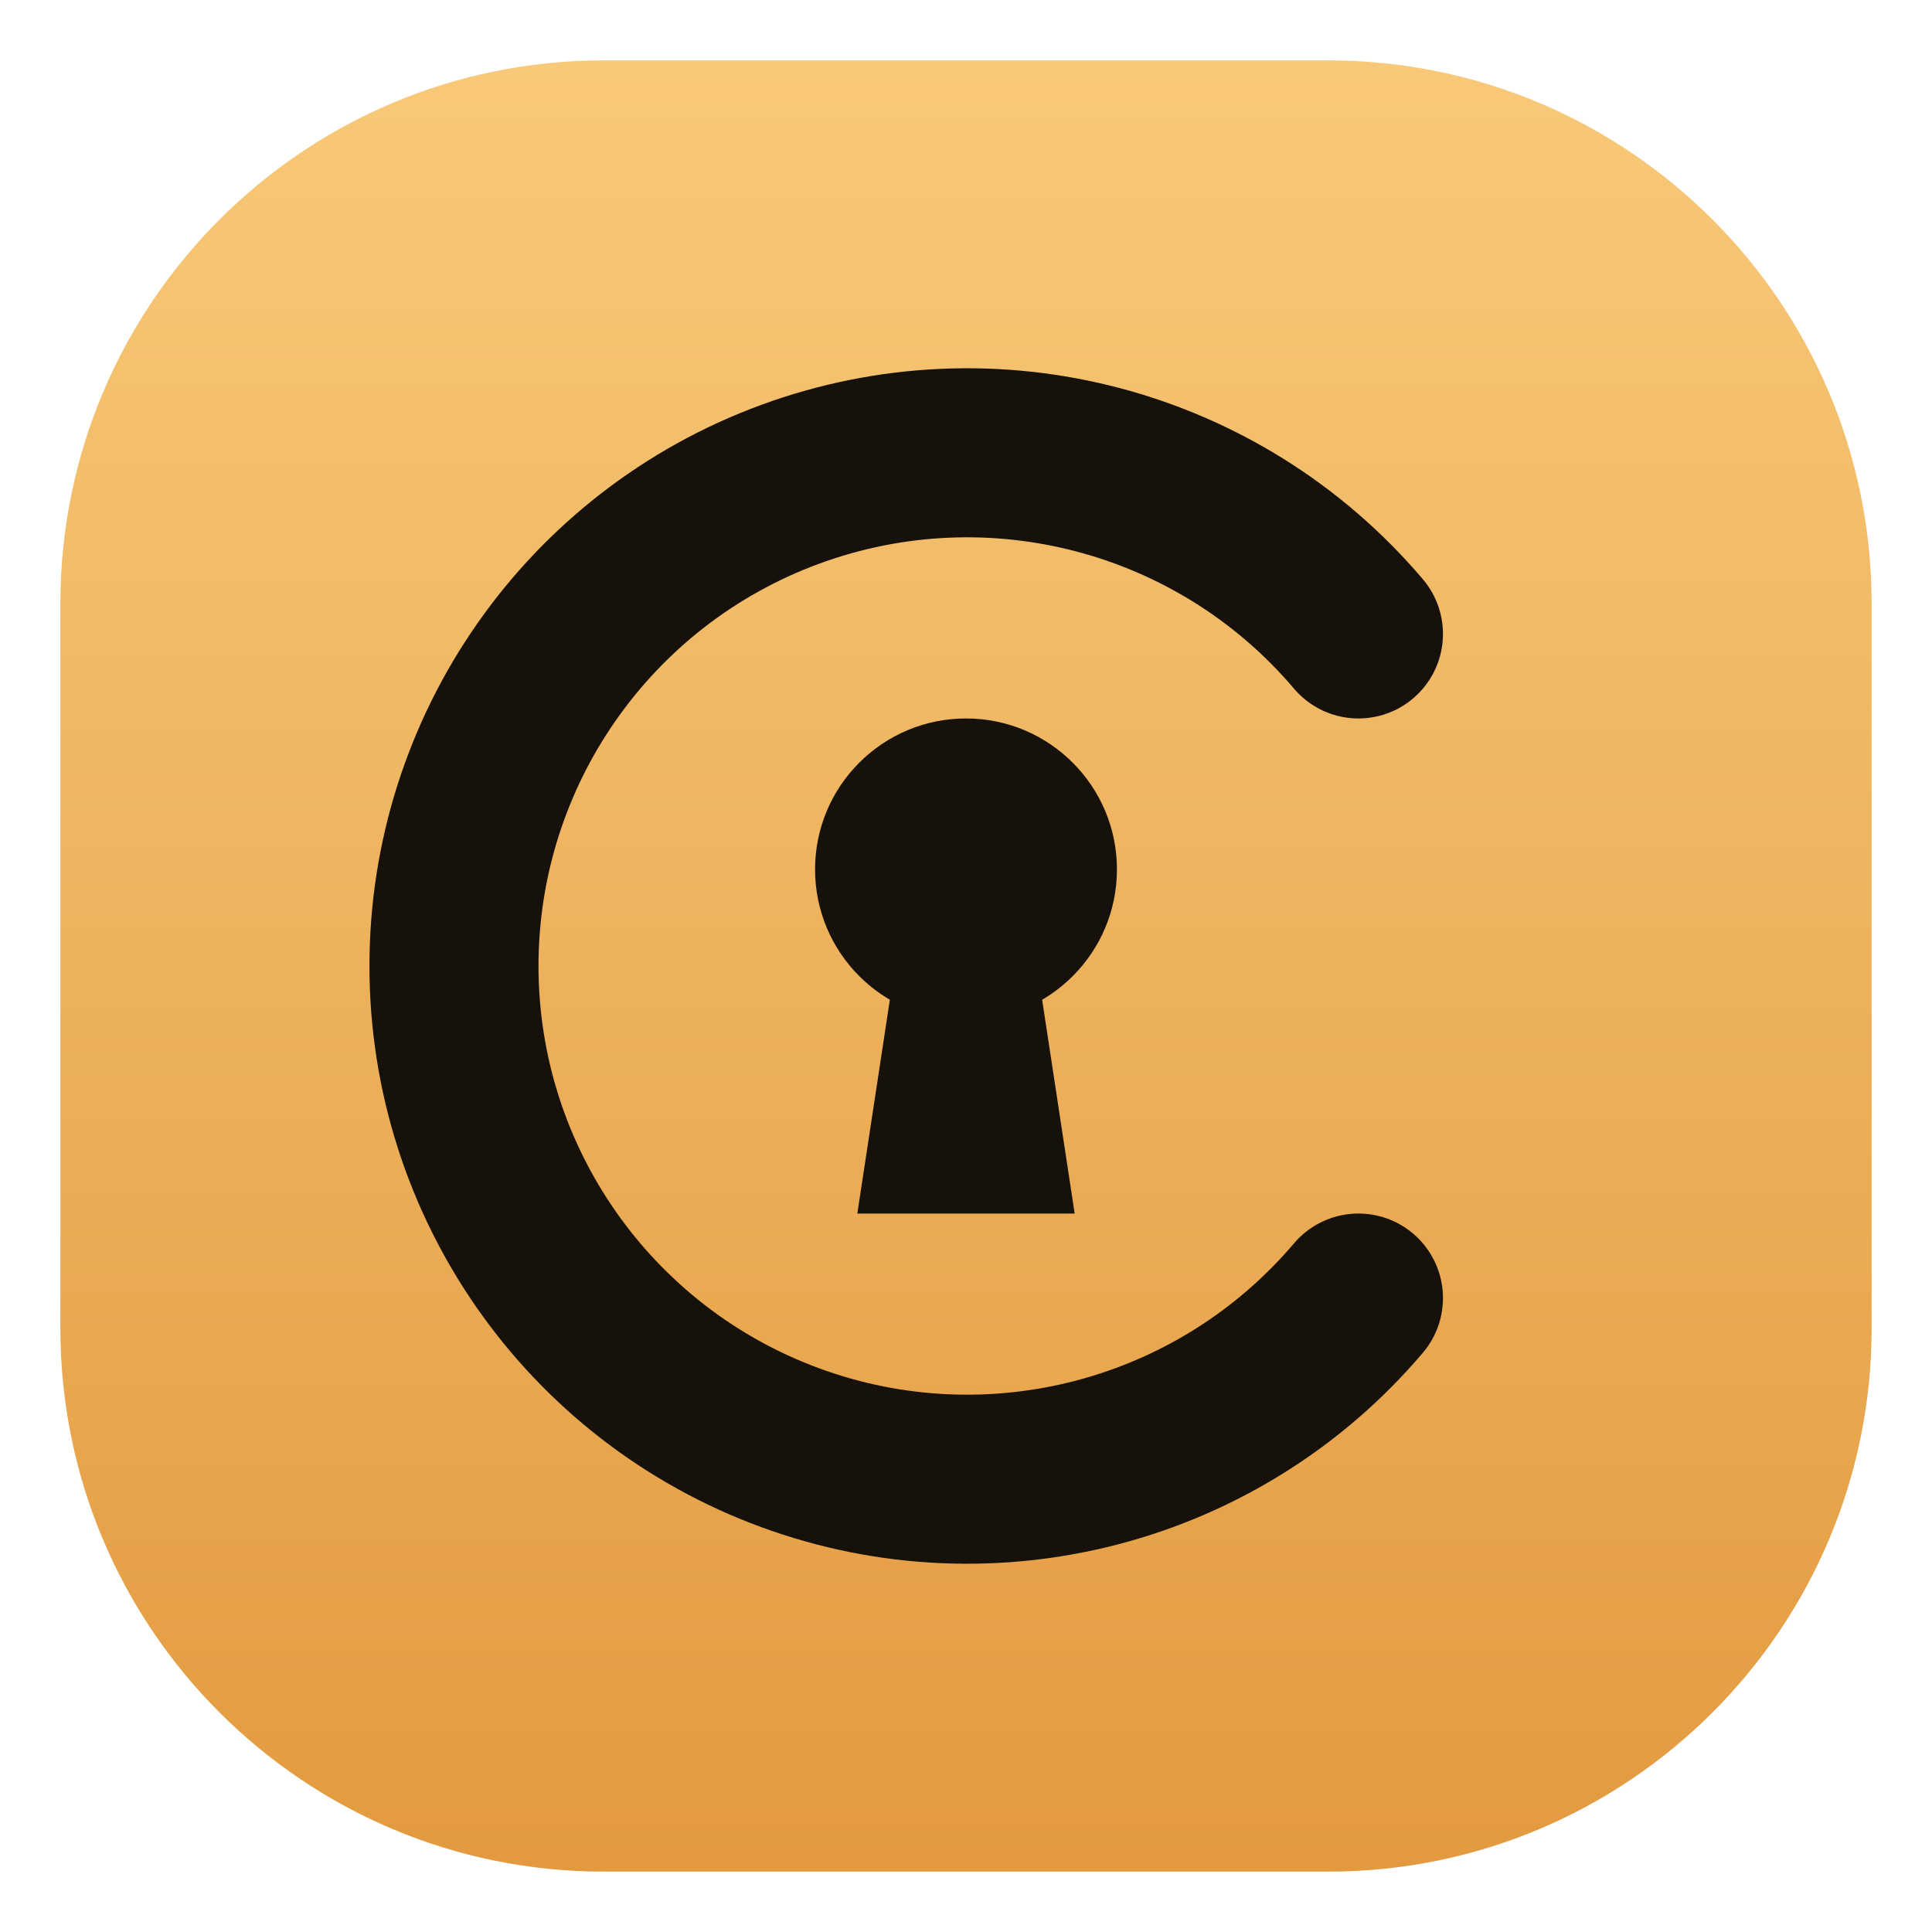
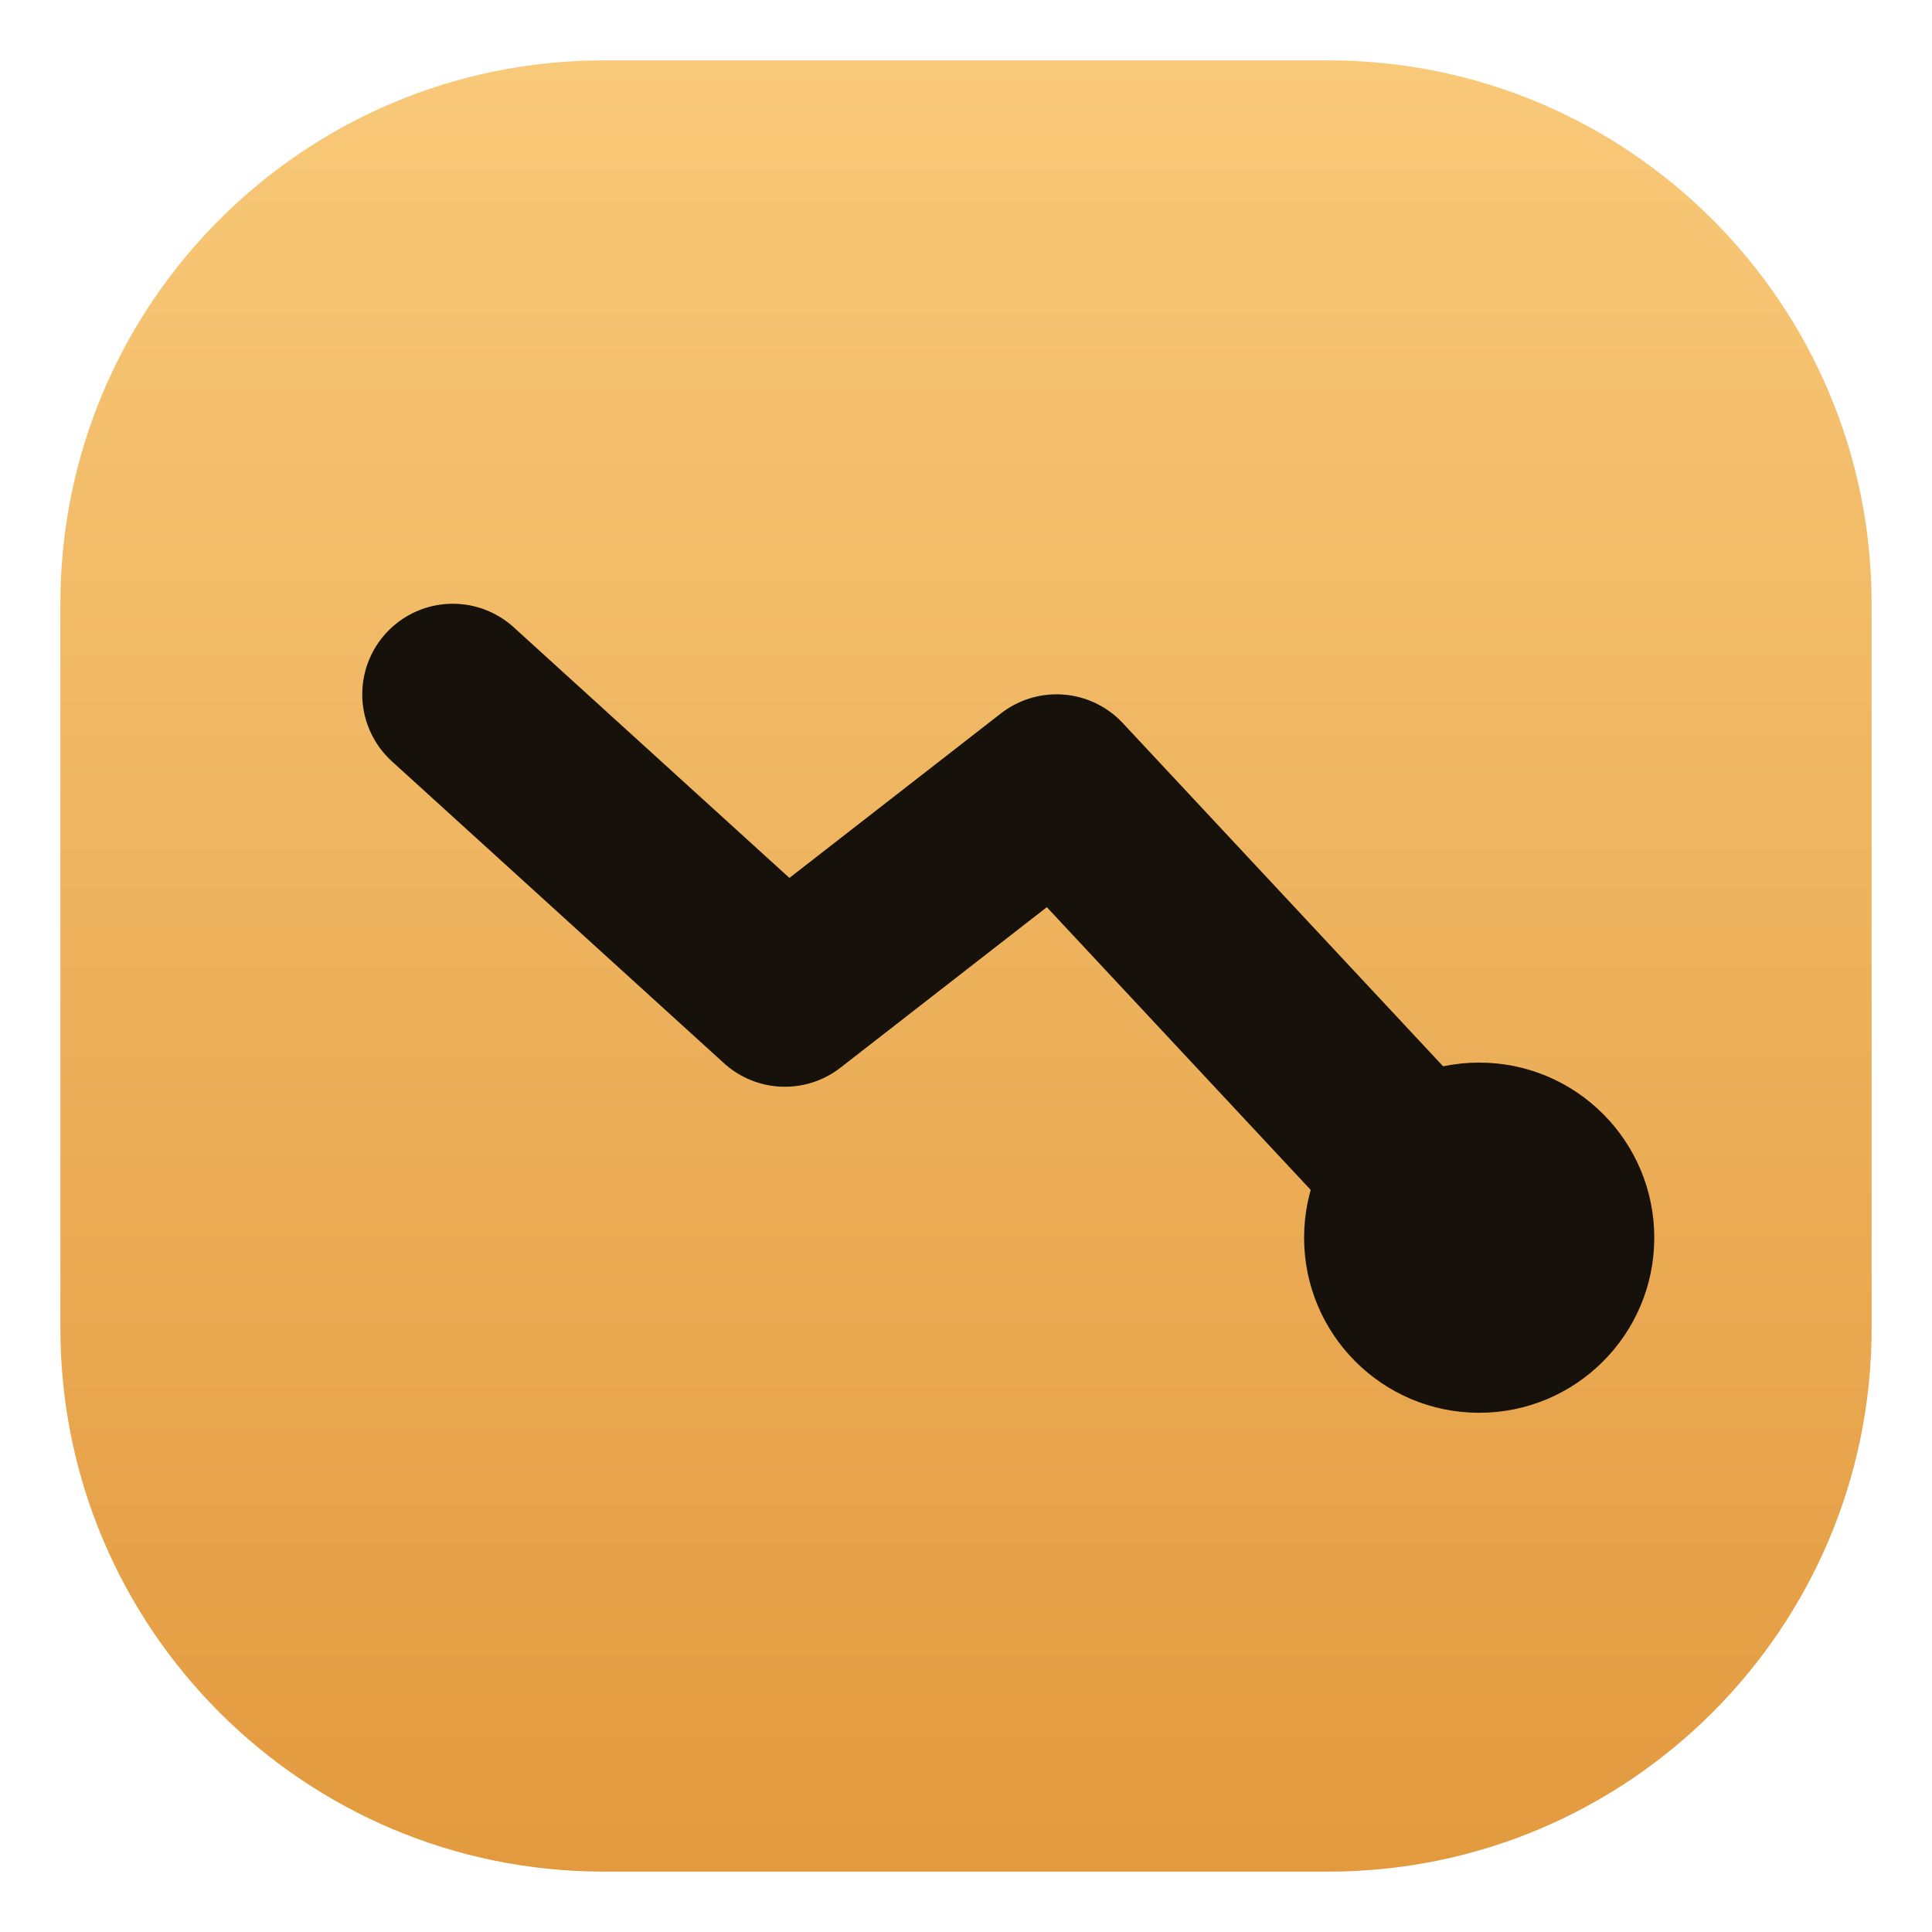
<svg xmlns="http://www.w3.org/2000/svg" viewBox="0 0 32 32">
  <defs>
    <linearGradient id="t" x1="0" y1="0" x2="0" y2="1">
      <stop offset="0" stop-color="#f8c979" />
      <stop offset="1" stop-color="#e39a3f" />
    </linearGradient>
  </defs>
  <rect x="1" y="1" width="30" height="30" rx="9" fill="url(#t)" />
-   <path d="M22.5 10.5A8.5 8.5 0 1 0 22.5 21.5" fill="none" stroke="#16110a" stroke-width="2.8" stroke-linecap="round" />
-   <circle cx="16" cy="14.4" r="2.5" fill="#16110a" />
-   <path d="M14.9 15.5h2.2l0.7 4.6h-3.6z" fill="#16110a" />
+   <path d="M7.5 11.5l5.5 5 4.5-3.5 7 7.5" fill="none" stroke="#16110a" stroke-width="3" stroke-linecap="round" stroke-linejoin="round" />
+   <circle cx="24.5" cy="20.5" r="2.9" fill="#16110a" />
</svg>
